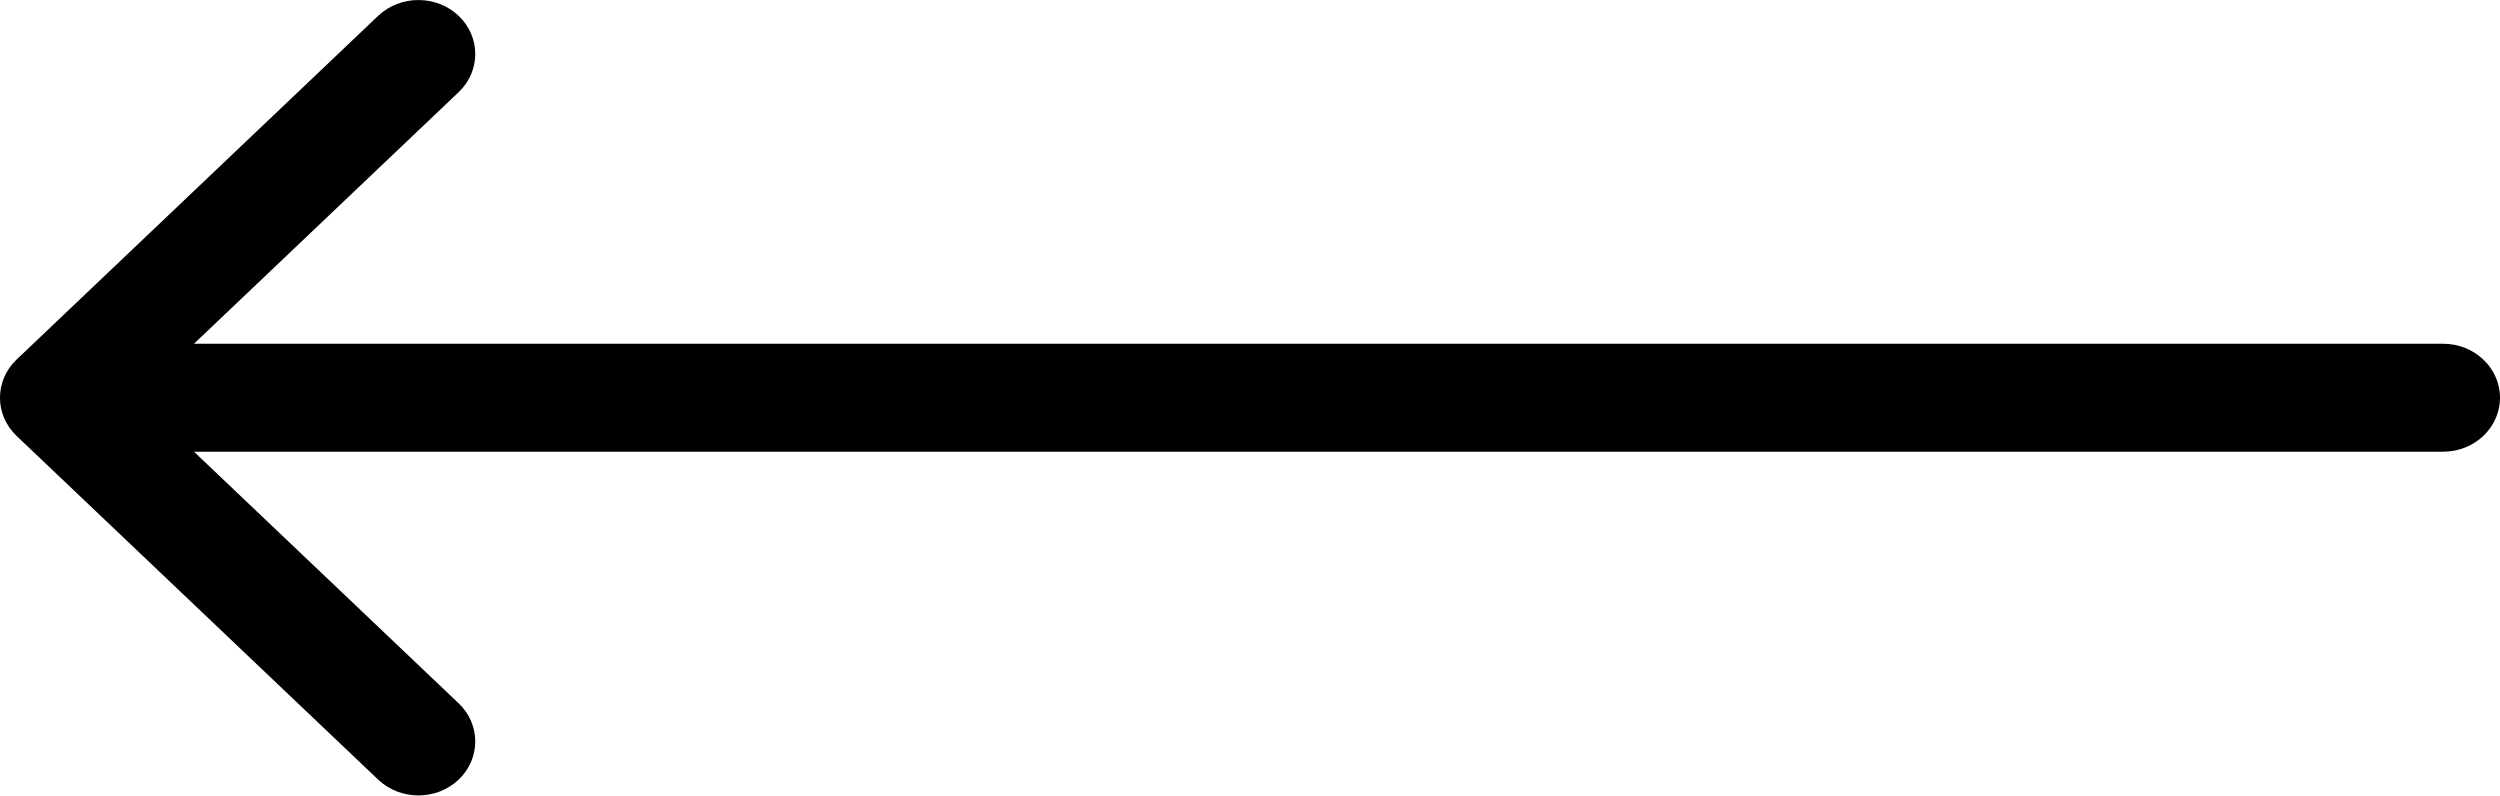
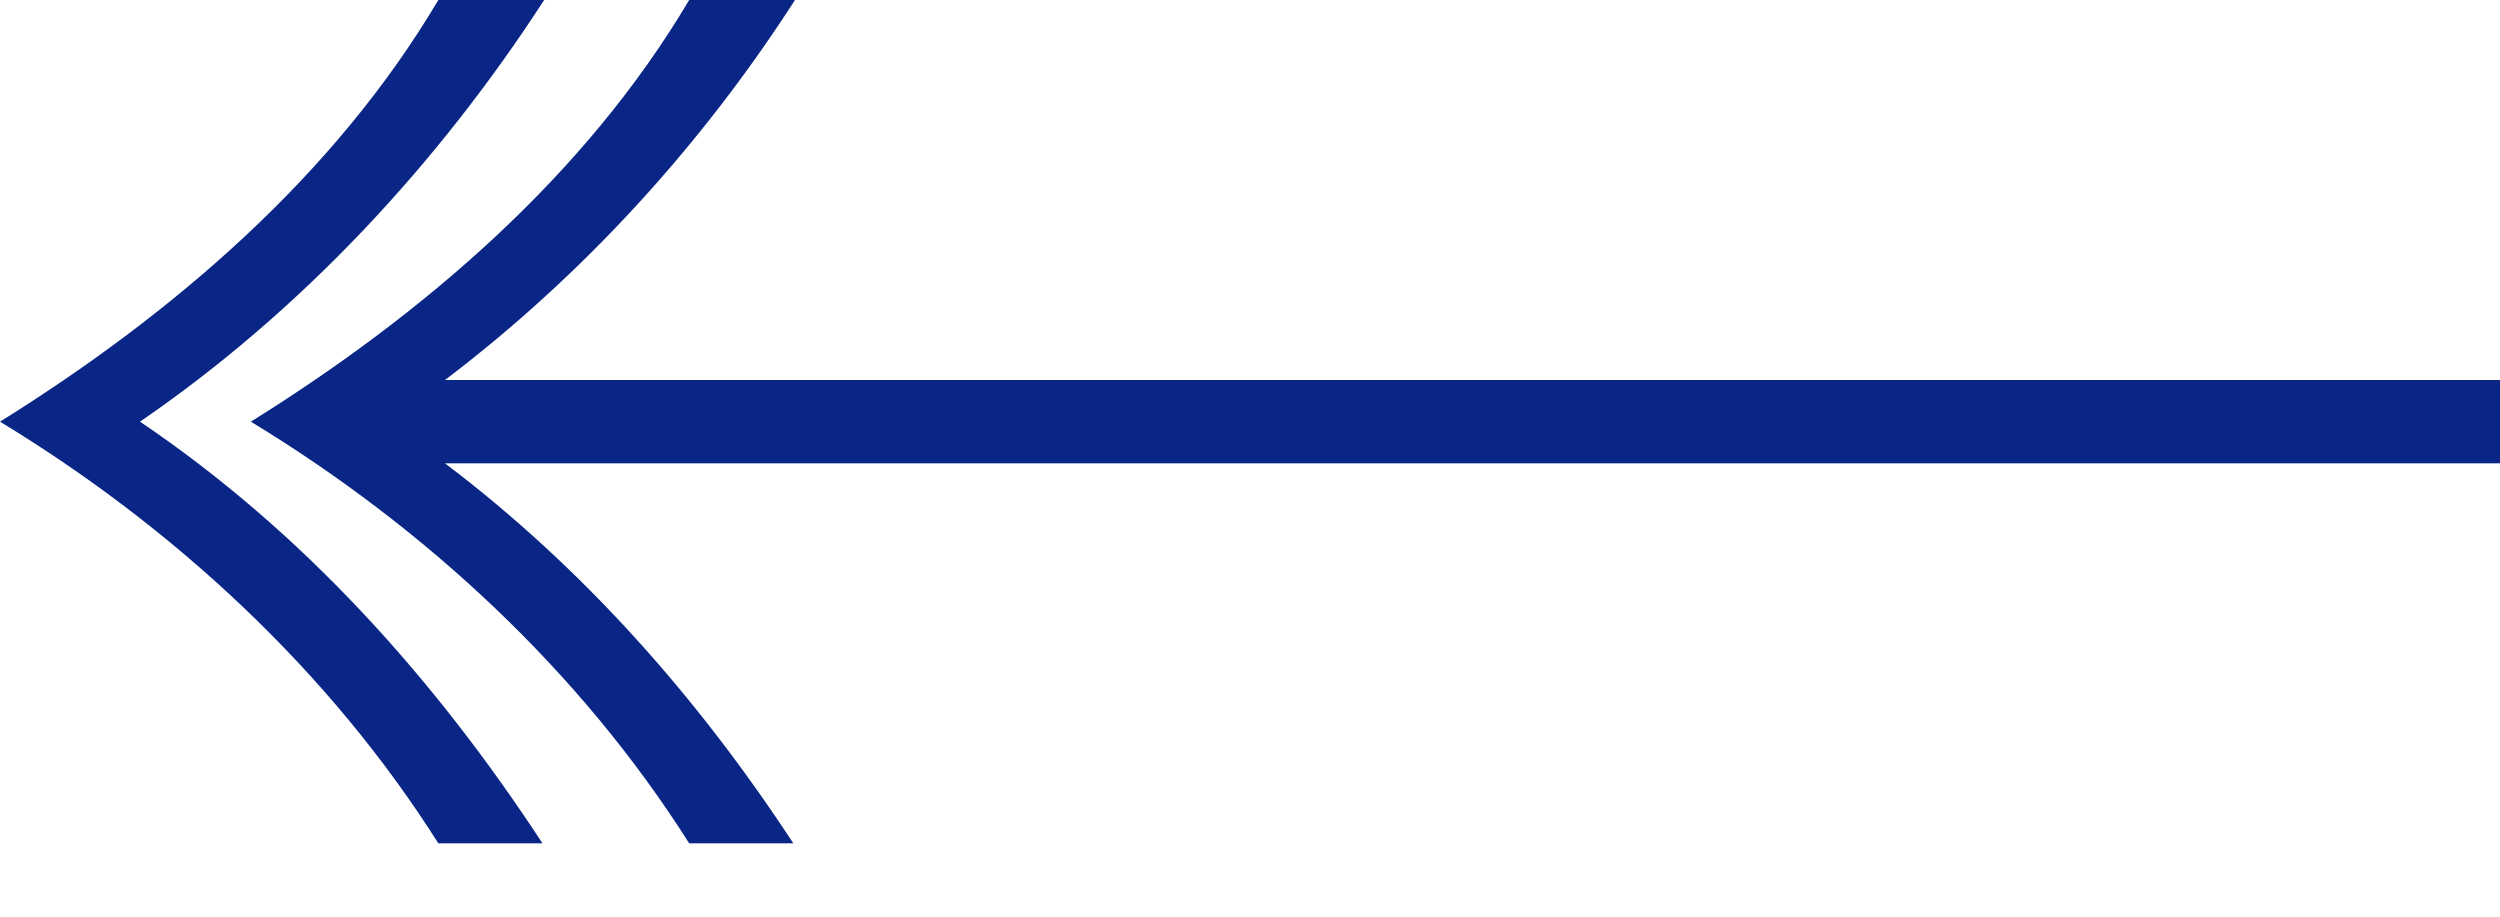
- <svg xmlns="http://www.w3.org/2000/svg" width="22" height="7" viewBox="0 0 22 7" fill="none">
-   <path fill-rule="evenodd" clip-rule="evenodd" d="M3.328 6.861L0.146 3.836C-0.049 3.65 -0.049 3.35 0.146 3.164L3.328 0.139C3.524 -0.046 3.84 -0.046 4.036 0.139C4.231 0.325 4.231 0.626 4.036 0.811L1.707 3.025L21.5 3.025C21.776 3.025 22 3.238 22 3.5C22 3.762 21.776 3.975 21.5 3.975L1.707 3.975L4.036 6.189C4.231 6.374 4.231 6.675 4.036 6.861C3.84 7.046 3.524 7.046 3.328 6.861Z" fill="black" />
+ <svg xmlns="http://www.w3.org/2000/svg" width="30" height="11" viewBox="0 0 30 11" fill="none">
+   <path d="M30 5.56H5.34C6.98 6.8 8.36 8.35 9.52 10.12H8.27C6.96 8.05 5.1 6.33 3.01 5.06C5.08 3.77 7.02 2.11 8.27 0H9.54C8.42 1.74 7 3.3 5.34 4.56H30V5.56ZM1.68 5.06C3.62 3.73 5.26 1.96 6.53 0H5.26C4.01 2.11 2.07 3.77 0 5.06C2.09 6.33 3.95 8.05 5.26 10.12H6.51C5.2 8.12 3.62 6.37 1.68 5.06Z" fill="#092686" />
</svg>
